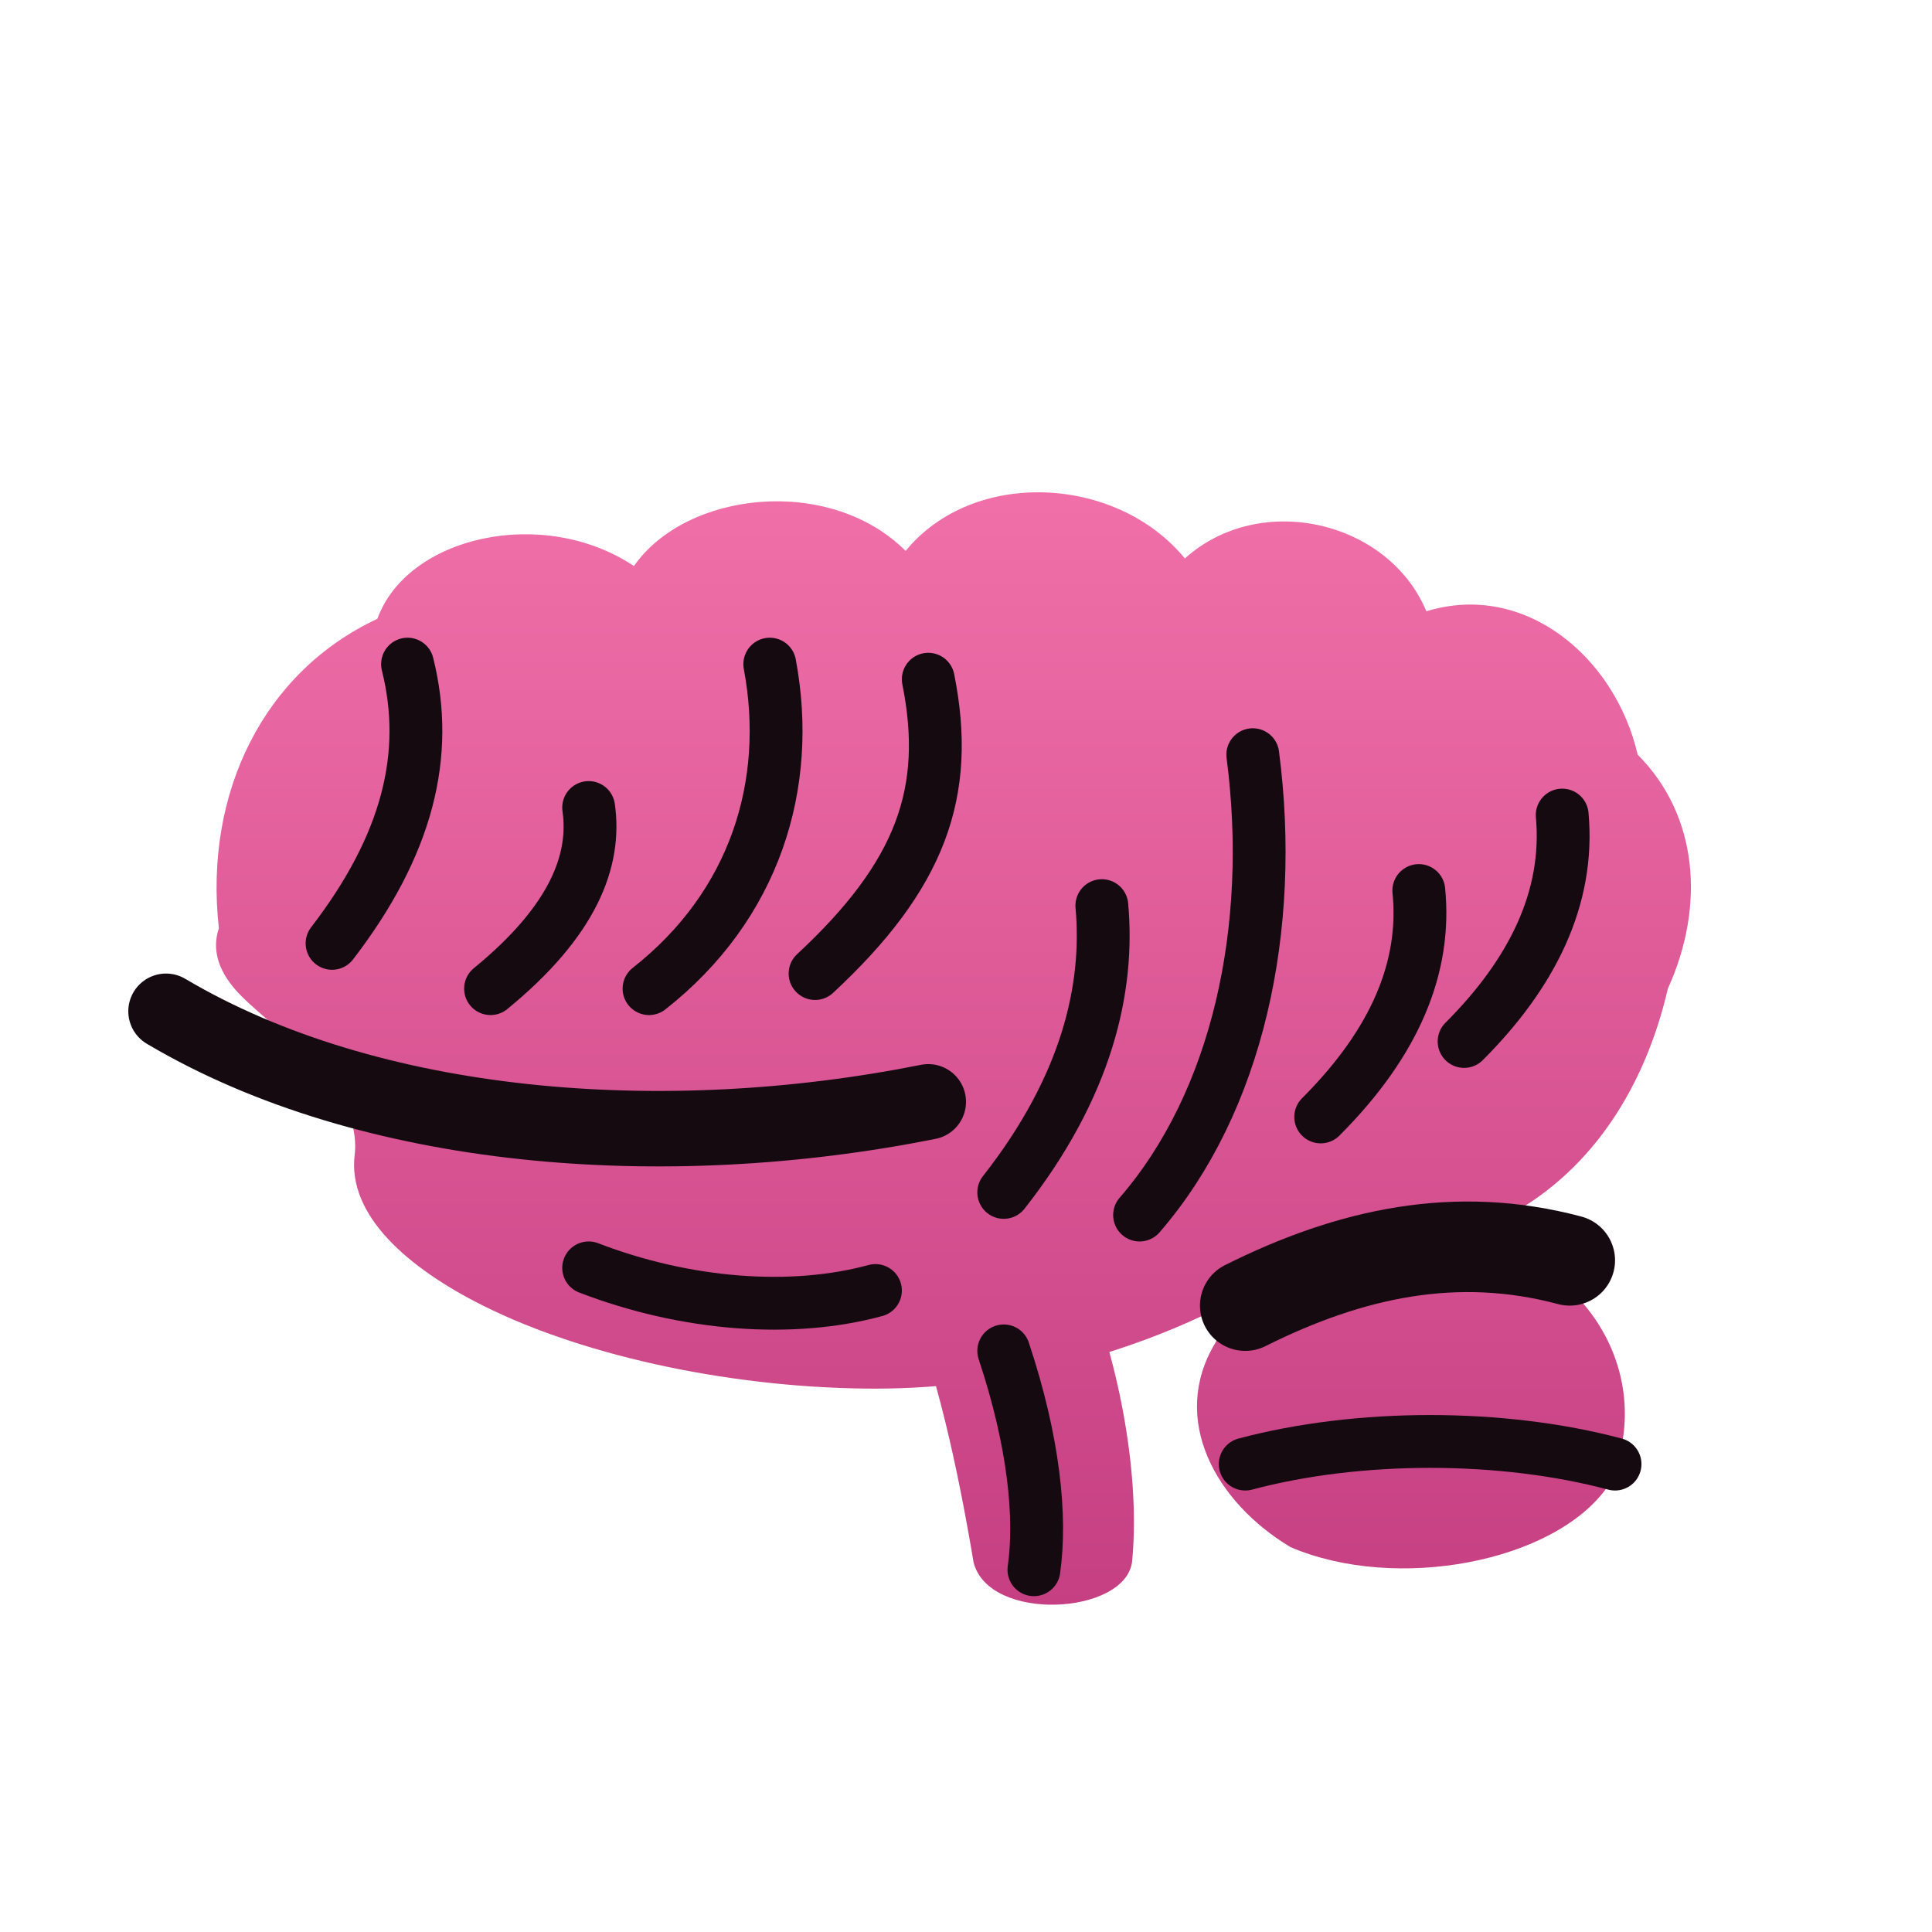
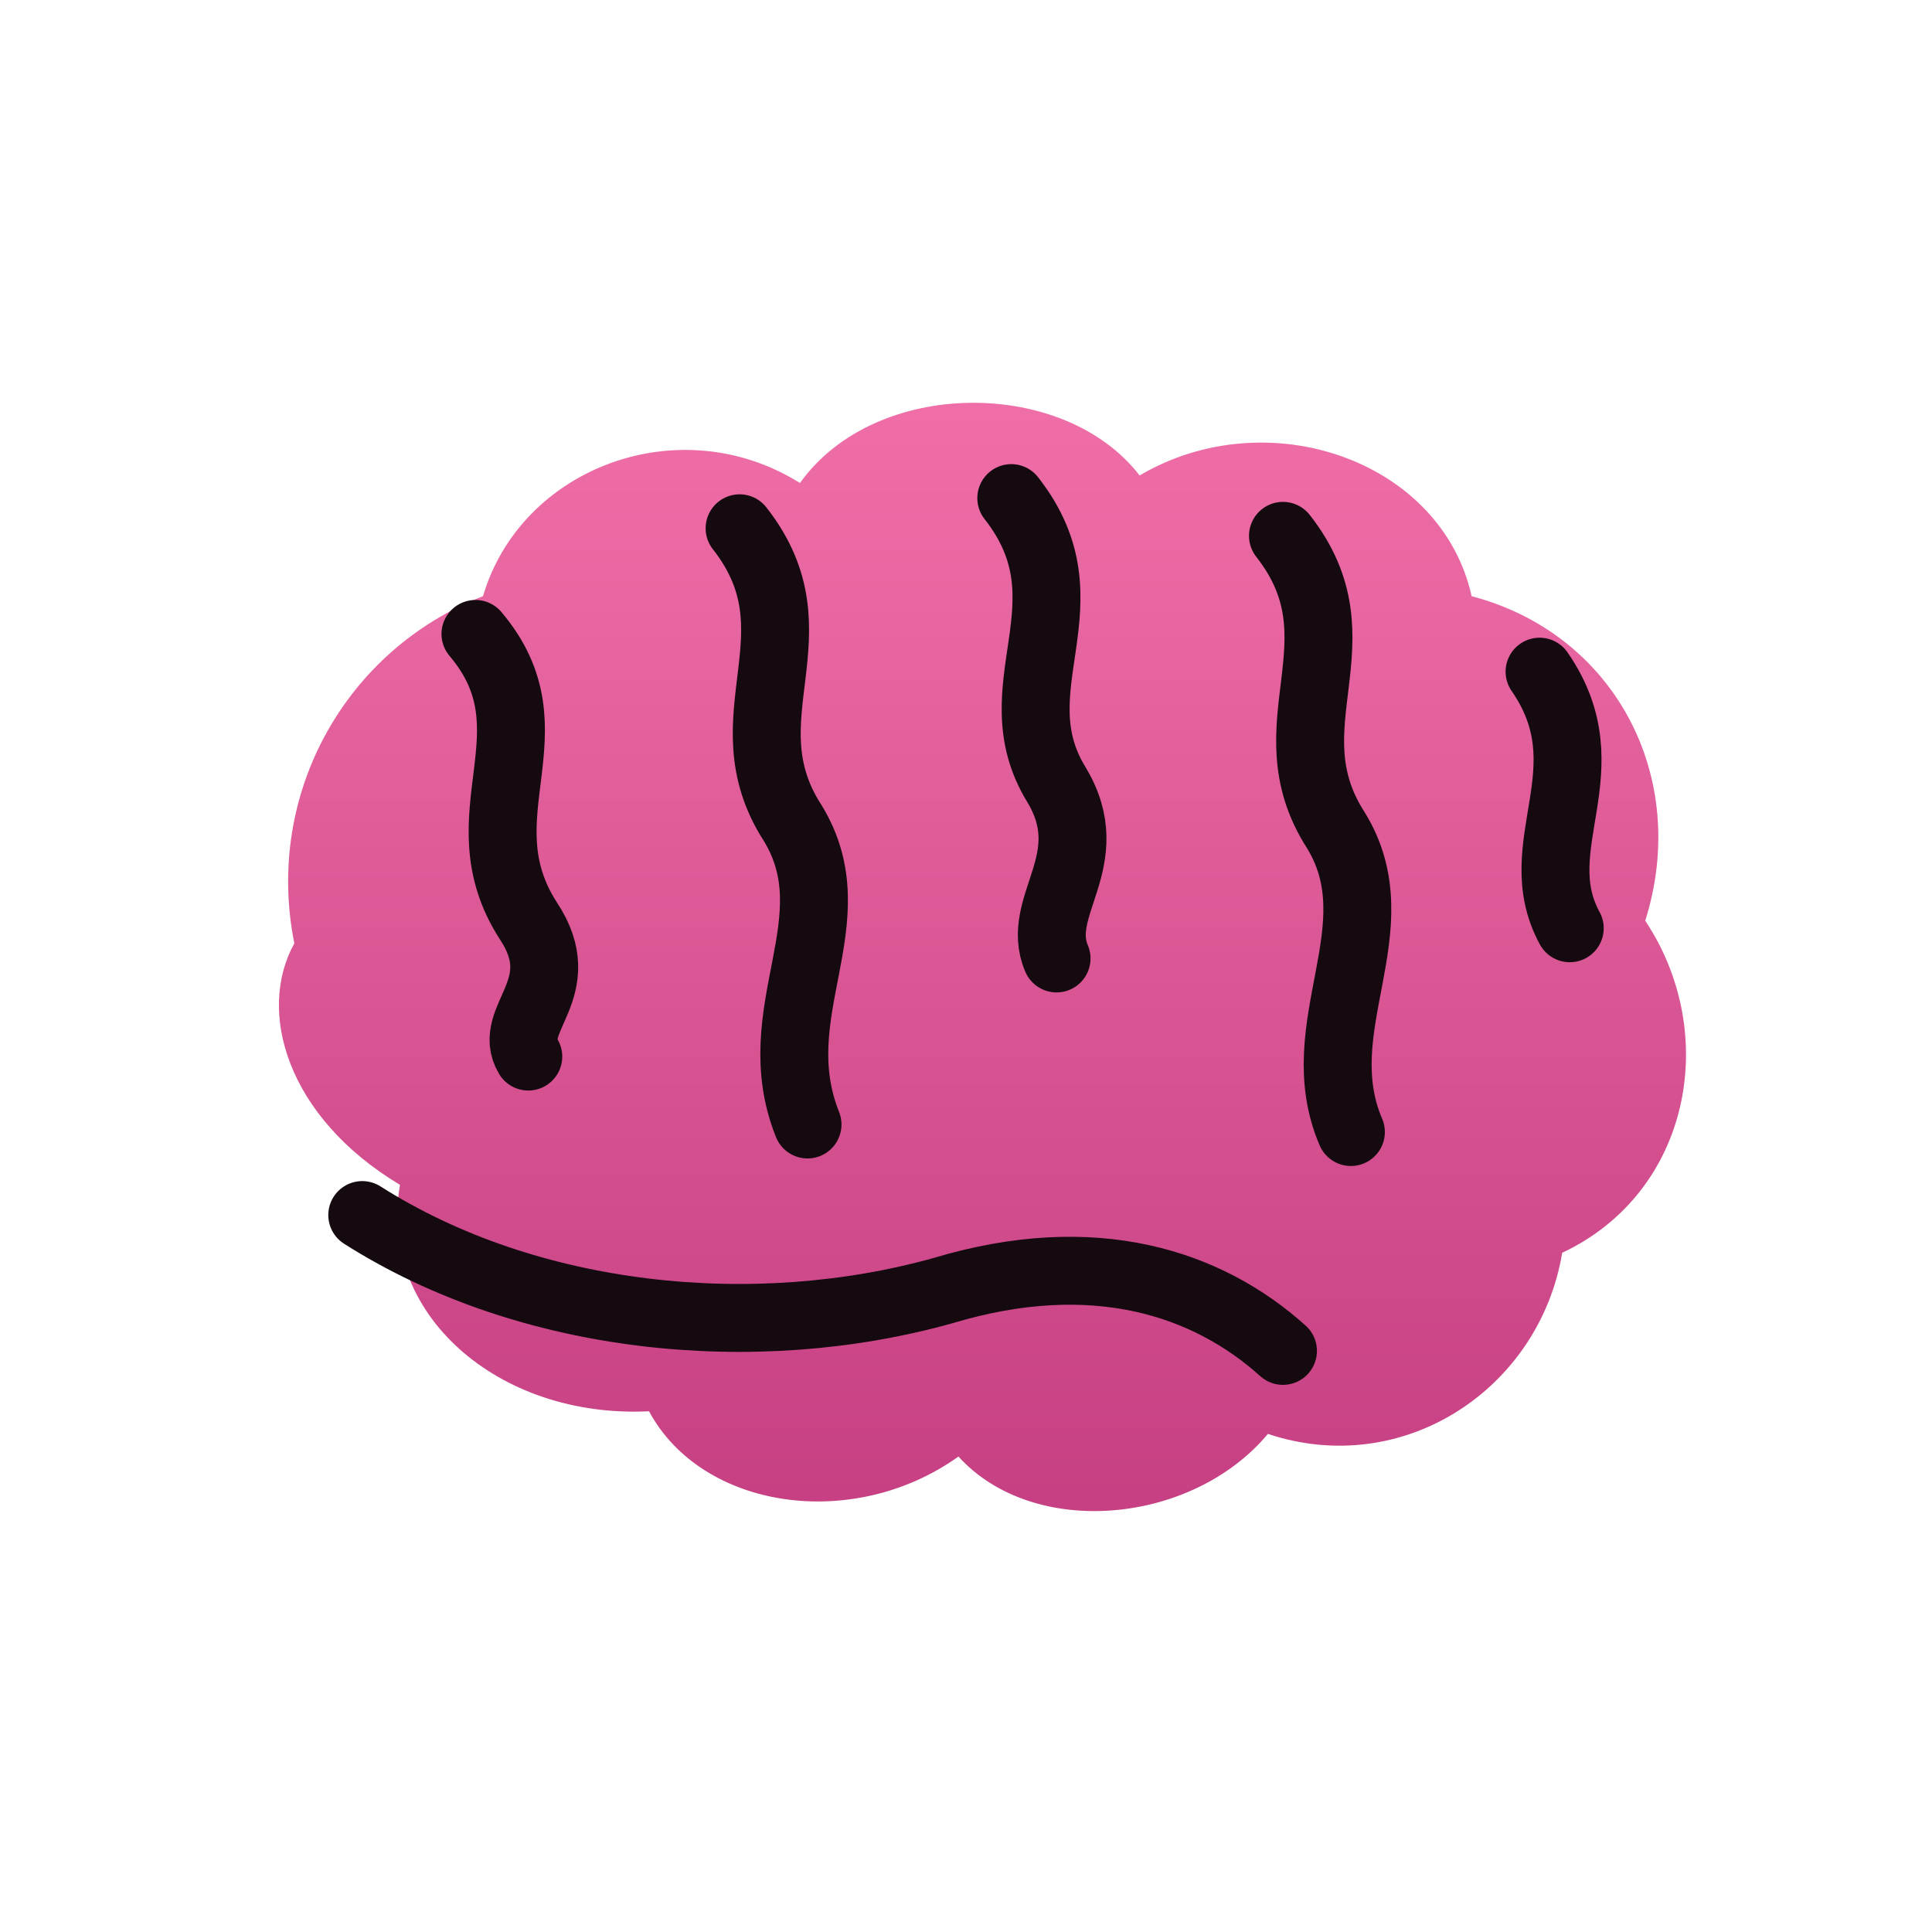
<svg xmlns="http://www.w3.org/2000/svg" viewBox="0 0 512 512" role="img" aria-label="2ndMind">
  <defs>
-     <linearGradient id="lobe" gradientUnits="userSpaceOnUse" x1="256" y1="133" x2="256" y2="426">
+     <linearGradient id="lobe" gradientUnits="userSpaceOnUse" x1="256" y1="102" x2="256" y2="404">
      <stop offset="0" stop-color="#f06fa8" />
      <stop offset="1" stop-color="#c53f82" />
    </linearGradient>
  </defs>
  <g id="mark">
-     <g fill="url(#lobe)">
-       <path d="M58 246            C54 210 70 178 100 164            C108 142 144 134 168 150            C182 130 220 126 240 146            C258 124 296 126 314 148            C334 130 368 138 378 162            C404 154 428 174 434 200            C450 216 452 240 442 262            C436 288 422 310 400 322            C378 334 352 342 328 344            C302 358 268 368 232 368            C196 368 156 360 128 346            C108 336 92 322 94 306            C96 288 74 274 64 264            C58 258 56 252 58 246            Z" />
-       <path d="M322 356            C334 332 368 322 396 330            C426 340 438 370 426 394            C412 414 370 422 342 410            C322 398 310 376 322 356            Z" />
-       <path d="M288 340            C298 366 302 394 300 414            C298 428 262 430 258 414            C254 390 248 362 240 344            Z" />
+     <path fill="url(#lobe)" d="M78 250          C70 210 92 172 128 158          C138 124 180 108 212 128          C232 100 282 100 302 126          C336 106 382 122 390 158          C428 168 448 206 436 244          C456 274 448 316 414 332          C408 368 372 392 336 380          C316 404 274 408 254 386          C226 406 186 400 172 374          C132 376 100 348 106 314          C76 296 68 268 78 250          Z" />
+     <g fill="none" stroke="#140a10" stroke-width="18" stroke-linecap="round">
+       <path d="M126 168 C148 194 122 216 140 244 C152 262 134 270 140 280" />
+       <path d="M196 140 C218 168 192 190 210 218 C226 244 202 268 214 298" />
+       <path d="M268 132 C290 160 264 182 280 208 C292 228 274 240 280 254" />
+       <path d="M340 142 C362 170 336 192 354 220 C370 246 346 272 358 300" />
+       <path d="M408 178 C426 204 404 224 416 246" />
+       <path d="M96 322 C140 350 200 356 250 342 C290 330 320 340 340 358" />
    </g>
-     <g fill="none" stroke="#140a10" stroke-width="14" stroke-linecap="round">
-       <path d="M88 250 C108 224 114 200 108 176" />
-       <path d="M130 262 C152 244 158 228 156 214" />
-       <path d="M172 262 C200 240 210 208 204 176" />
-       <path d="M216 258 C244 232 252 210 246 180" />
-       <path d="M266 316 C288 288 294 262 292 240" />
-       <path d="M302 322 C328 292 338 246 332 200" />
-       <path d="M350 296 C370 276 378 256 376 236" />
-       <path d="M388 276 C406 258 416 238 414 216" />
-       <path d="M156 336 C182 346 210 348 232 342" />
-       <path d="M330 388 C360 380 398 380 428 388" />
-       <path d="M266 358 C274 382 276 402 274 416" />
-     </g>
-     <path fill="none" stroke="#140a10" stroke-width="20" stroke-linecap="round" d="M44 268 C98 300 176 306 246 292" />
-     <path fill="none" stroke="#140a10" stroke-width="24" stroke-linecap="round" d="M330 346 C358 332 386 326 416 334" />
  </g>
</svg>
